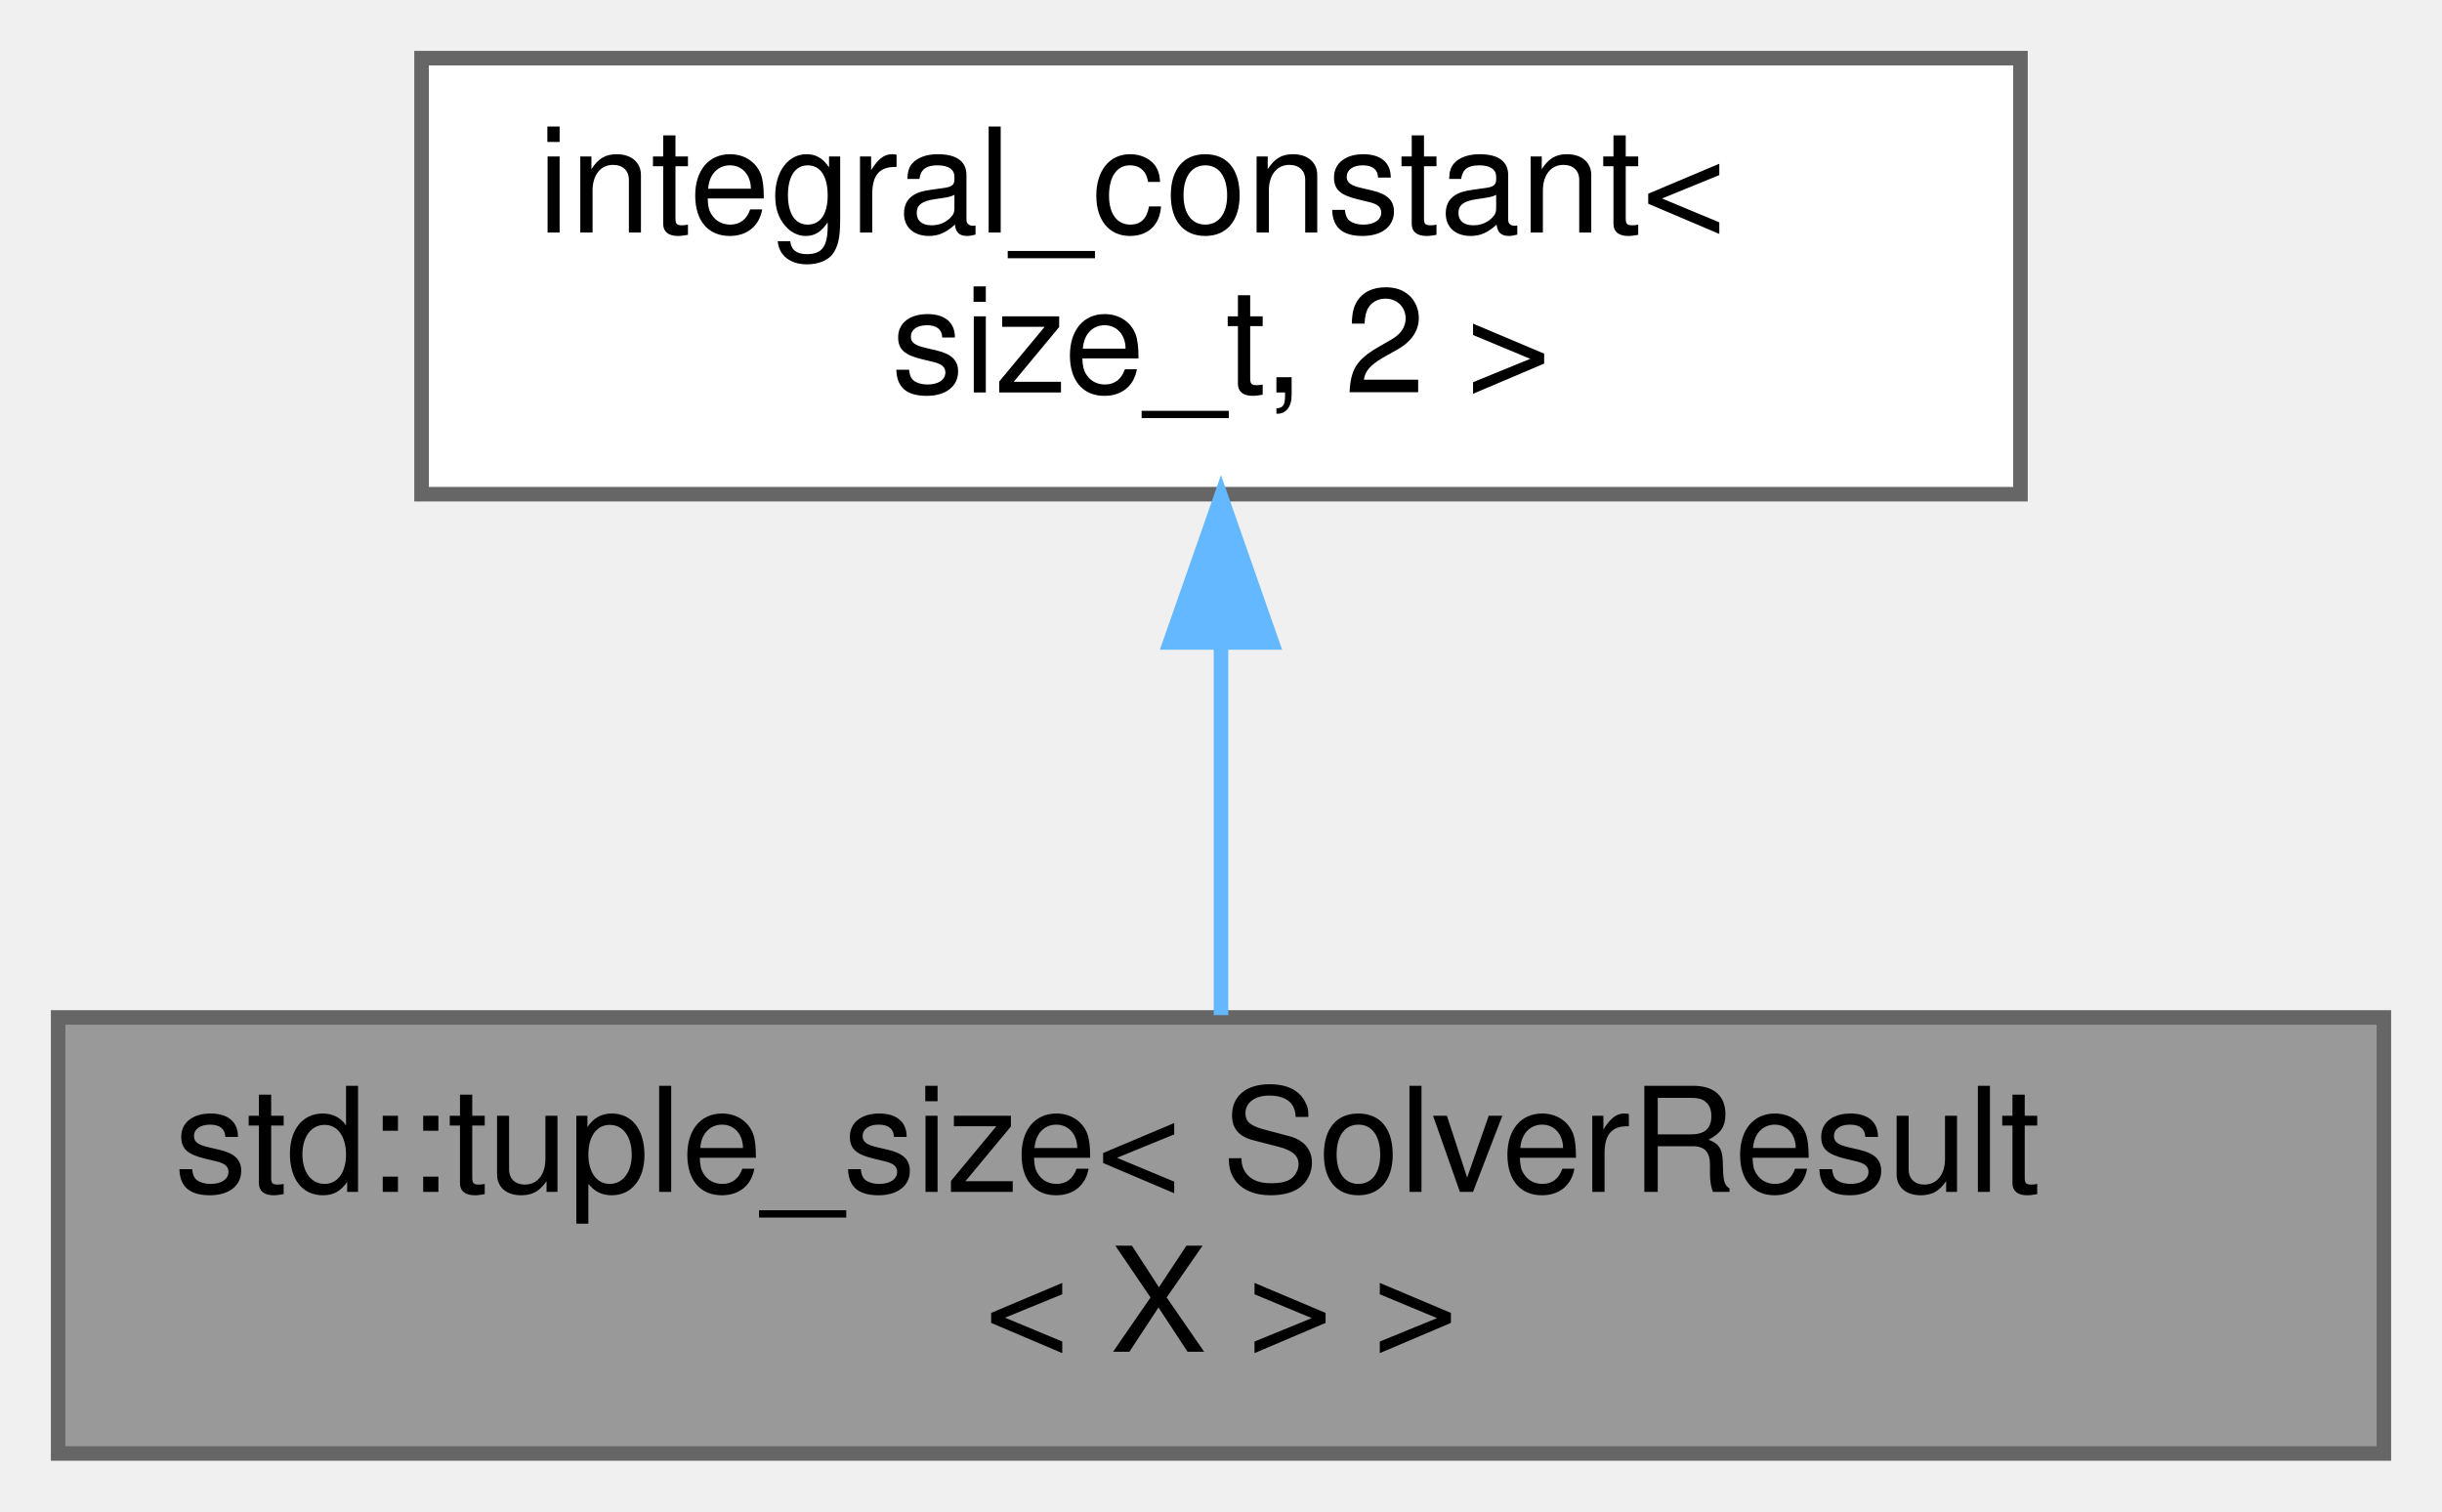
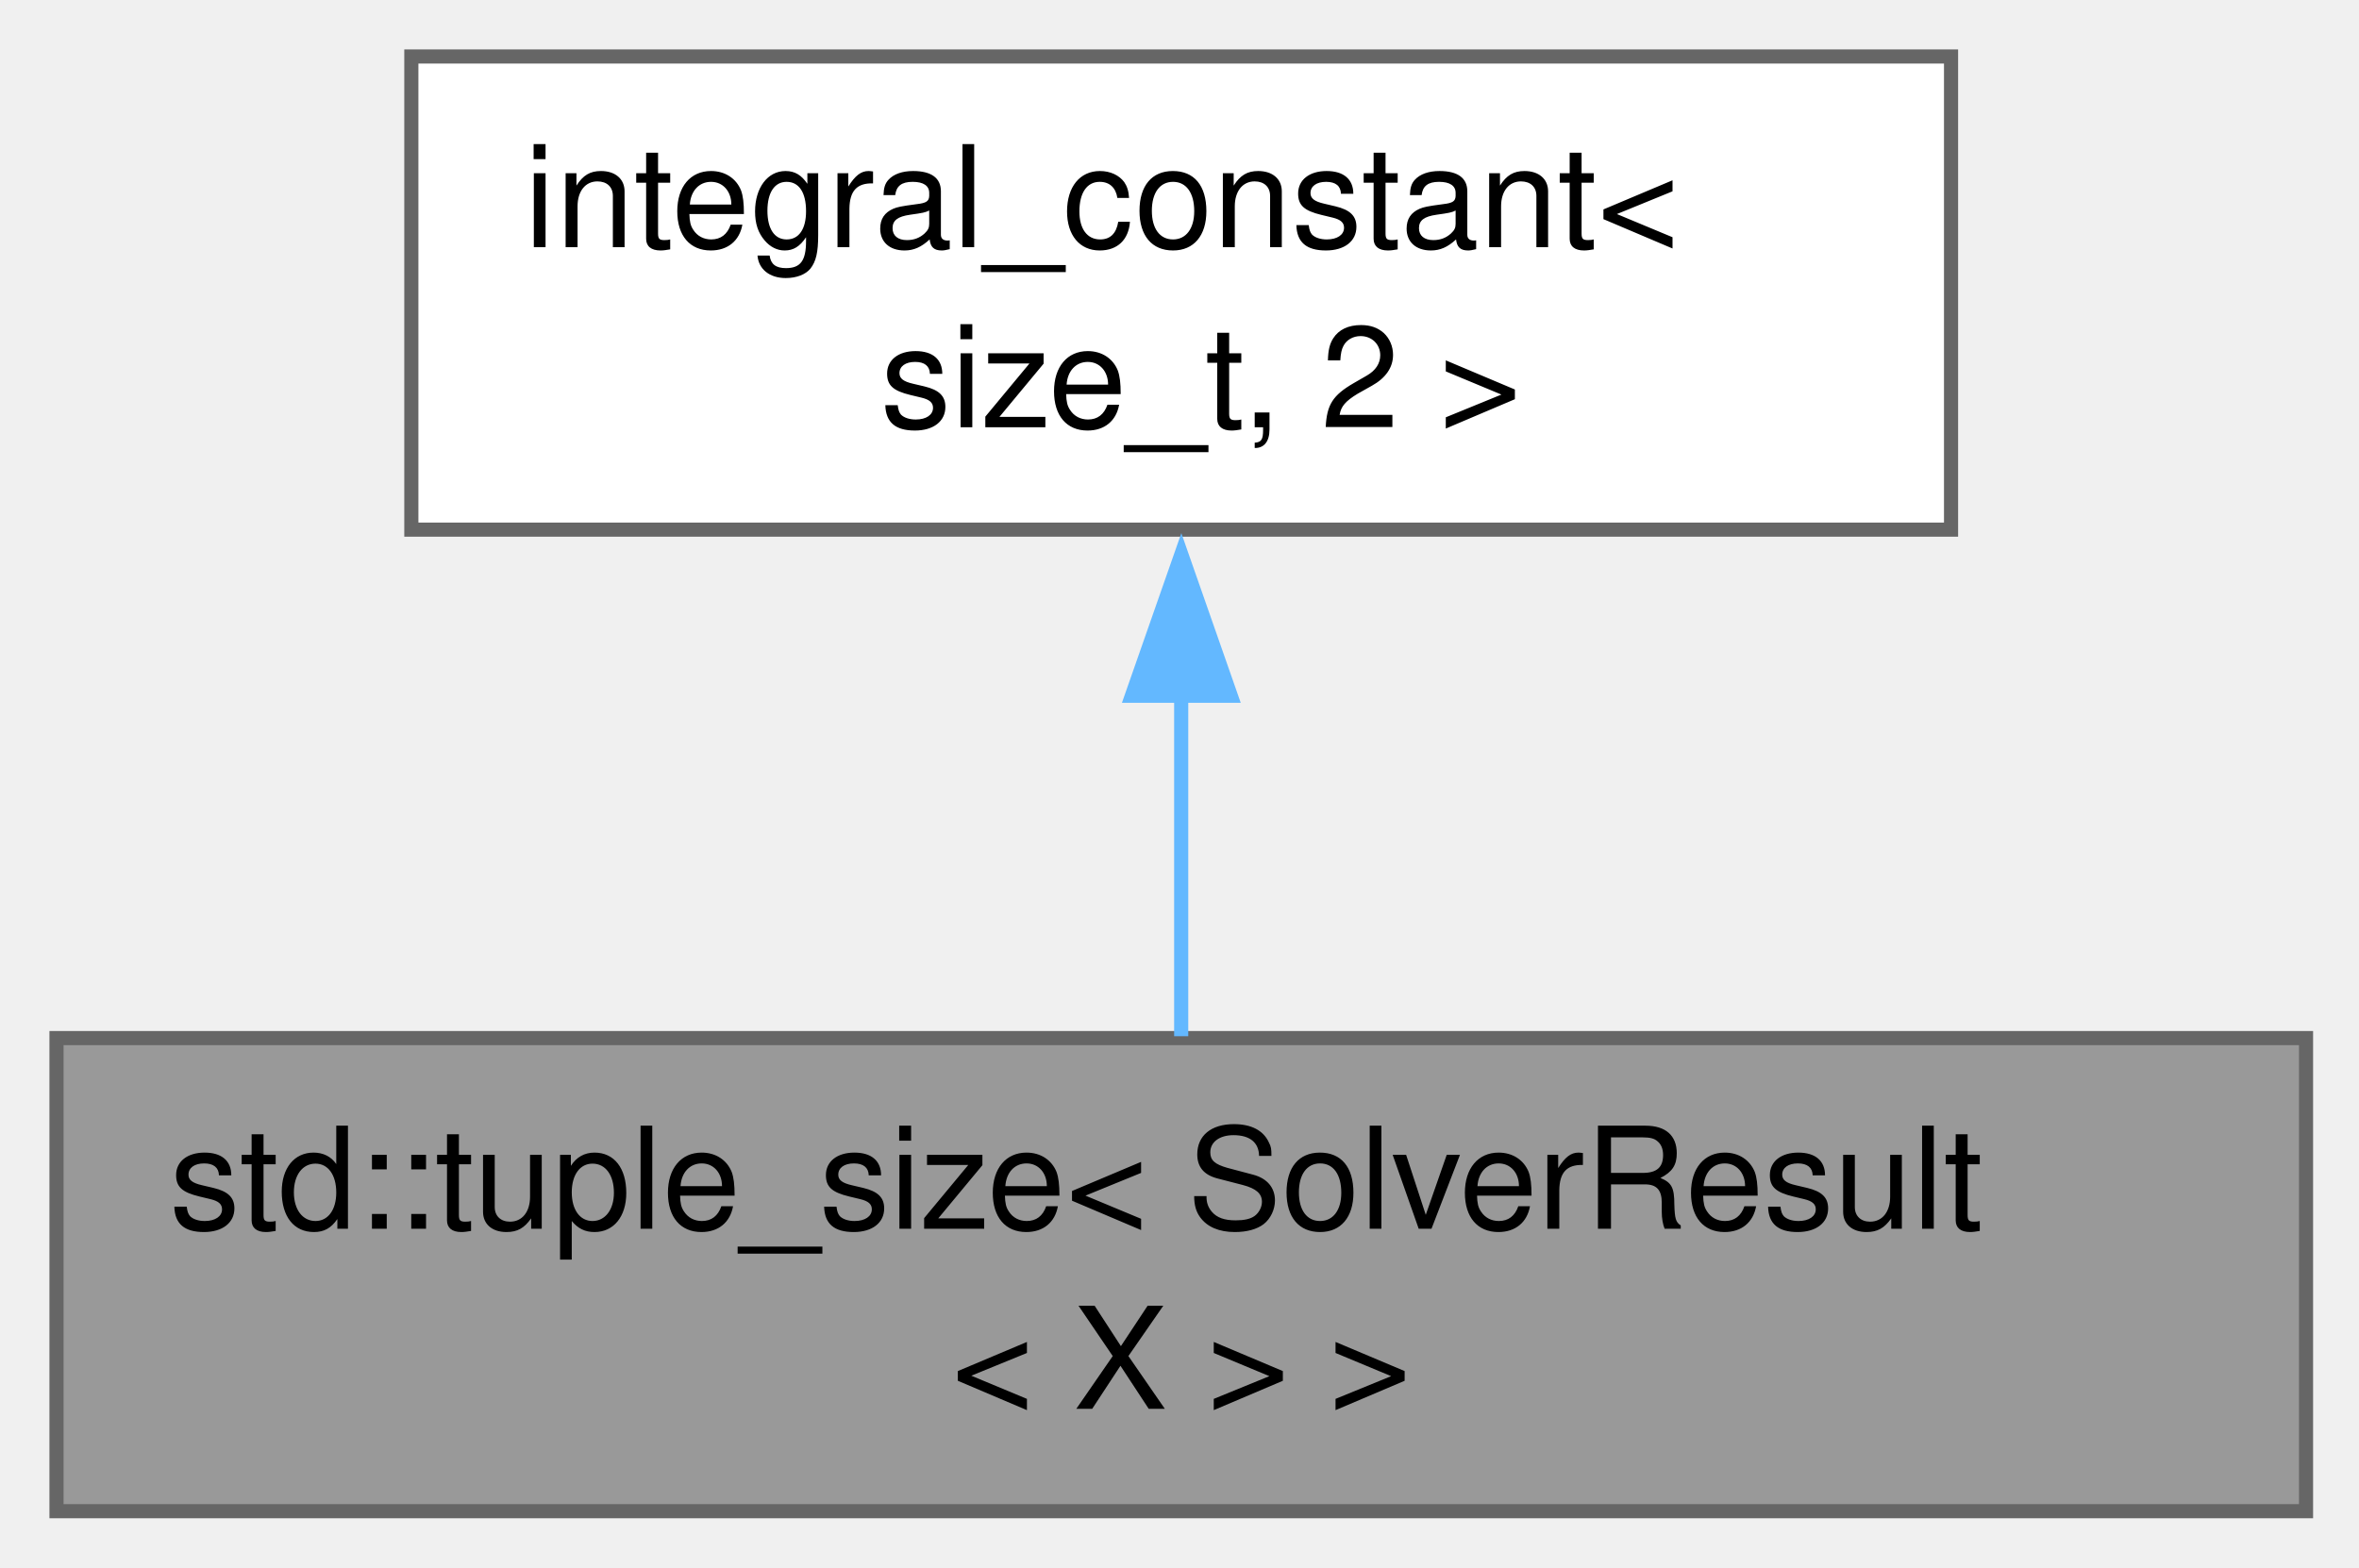
- <svg xmlns="http://www.w3.org/2000/svg" xmlns:xlink="http://www.w3.org/1999/xlink" width="168pt" height="104pt" viewBox="0.00 0.00 168.00 104.00">
-   <g id="graph0" class="graph" transform="scale(1 1) rotate(0) translate(4 100)">
+ <svg xmlns="http://www.w3.org/2000/svg" xmlns:xlink="http://www.w3.org/1999/xlink" width="167pt" height="111pt" viewBox="0.00 0.00 167.00 111.00">
+   <g id="graph0" class="graph" transform="scale(1 1) rotate(0) translate(4 107)">
    <g id="Node000001" class="node">
      <g id="a_Node000001">
        <a xlink:title=" ">
-           <polygon fill="#999999" stroke="#666666" points="160,-30 0,-30 0,0 160,0 160,-30" />
-           <text text-anchor="start" x="8" y="-18" font-family="Helvetica,sans-Serif" font-size="10.00">std::tuple_size&lt; SolverResult</text>
-           <text text-anchor="middle" x="80" y="-7" font-family="Helvetica,sans-Serif" font-size="10.00">&lt; X &gt; &gt;</text>
+           <polygon fill="#999999" stroke="#666666" points="159.25,-33.5 0,-33.5 0,0 159.25,0 159.25,-33.5" />
+           <text xml:space="preserve" text-anchor="start" x="8" y="-20" font-family="Helvetica,sans-Serif" font-size="10.00">std::tuple_size&lt; SolverResult</text>
+           <text xml:space="preserve" text-anchor="middle" x="79.62" y="-7.25" font-family="Helvetica,sans-Serif" font-size="10.00">&lt; X &gt; &gt;</text>
        </a>
      </g>
    </g>
    <g id="Node000002" class="node">
      <g id="a_Node000002">
        <a xlink:title=" ">
-           <polygon fill="white" stroke="#666666" points="135,-96 25,-96 25,-66 135,-66 135,-96" />
-           <text text-anchor="start" x="33" y="-84" font-family="Helvetica,sans-Serif" font-size="10.00">integral_constant&lt;</text>
-           <text text-anchor="middle" x="80" y="-73" font-family="Helvetica,sans-Serif" font-size="10.00"> size_t, 2 &gt;</text>
+           <polygon fill="white" stroke="#666666" points="134.12,-103 25.12,-103 25.12,-69.5 134.12,-69.5 134.12,-103" />
+           <text xml:space="preserve" text-anchor="start" x="33.12" y="-89.5" font-family="Helvetica,sans-Serif" font-size="10.00">integral_constant&lt;</text>
+           <text xml:space="preserve" text-anchor="middle" x="79.62" y="-76.75" font-family="Helvetica,sans-Serif" font-size="10.00"> size_t, 2 &gt;</text>
        </a>
      </g>
    </g>
    <g id="edge1_Node000001_Node000002" class="edge">
      <g id="a_edge1_Node000001_Node000002">
        <a xlink:title=" ">
-           <path fill="none" stroke="#63b8ff" d="M80,-55.54C80,-46.96 80,-37.61 80,-30.16" />
-           <polygon fill="#63b8ff" stroke="#63b8ff" points="76.5,-55.8 80,-65.8 83.5,-55.8 76.5,-55.8" />
+           <path fill="none" stroke="#63b8ff" d="M79.62,-57.81C79.62,-49.59 79.62,-40.84 79.62,-33.63" />
+           <polygon fill="#63b8ff" stroke="#63b8ff" points="76.13,-57.74 79.63,-67.74 83.13,-57.74 76.13,-57.74" />
        </a>
      </g>
    </g>
  </g>
</svg>
